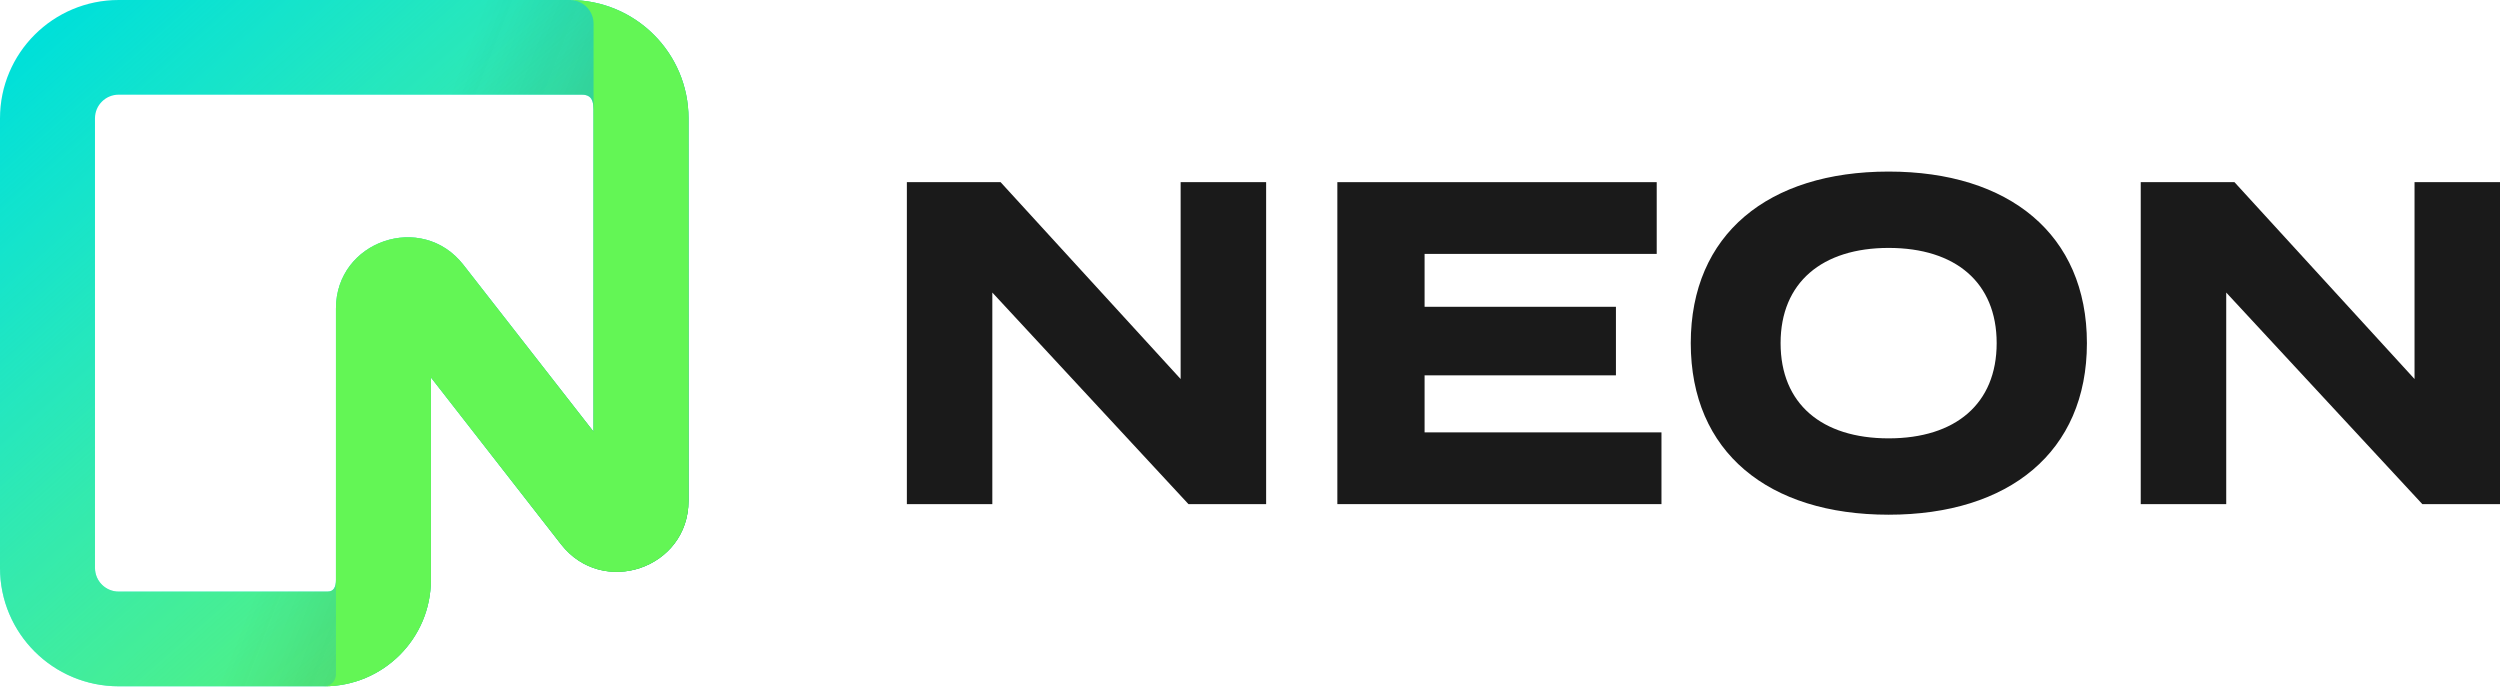
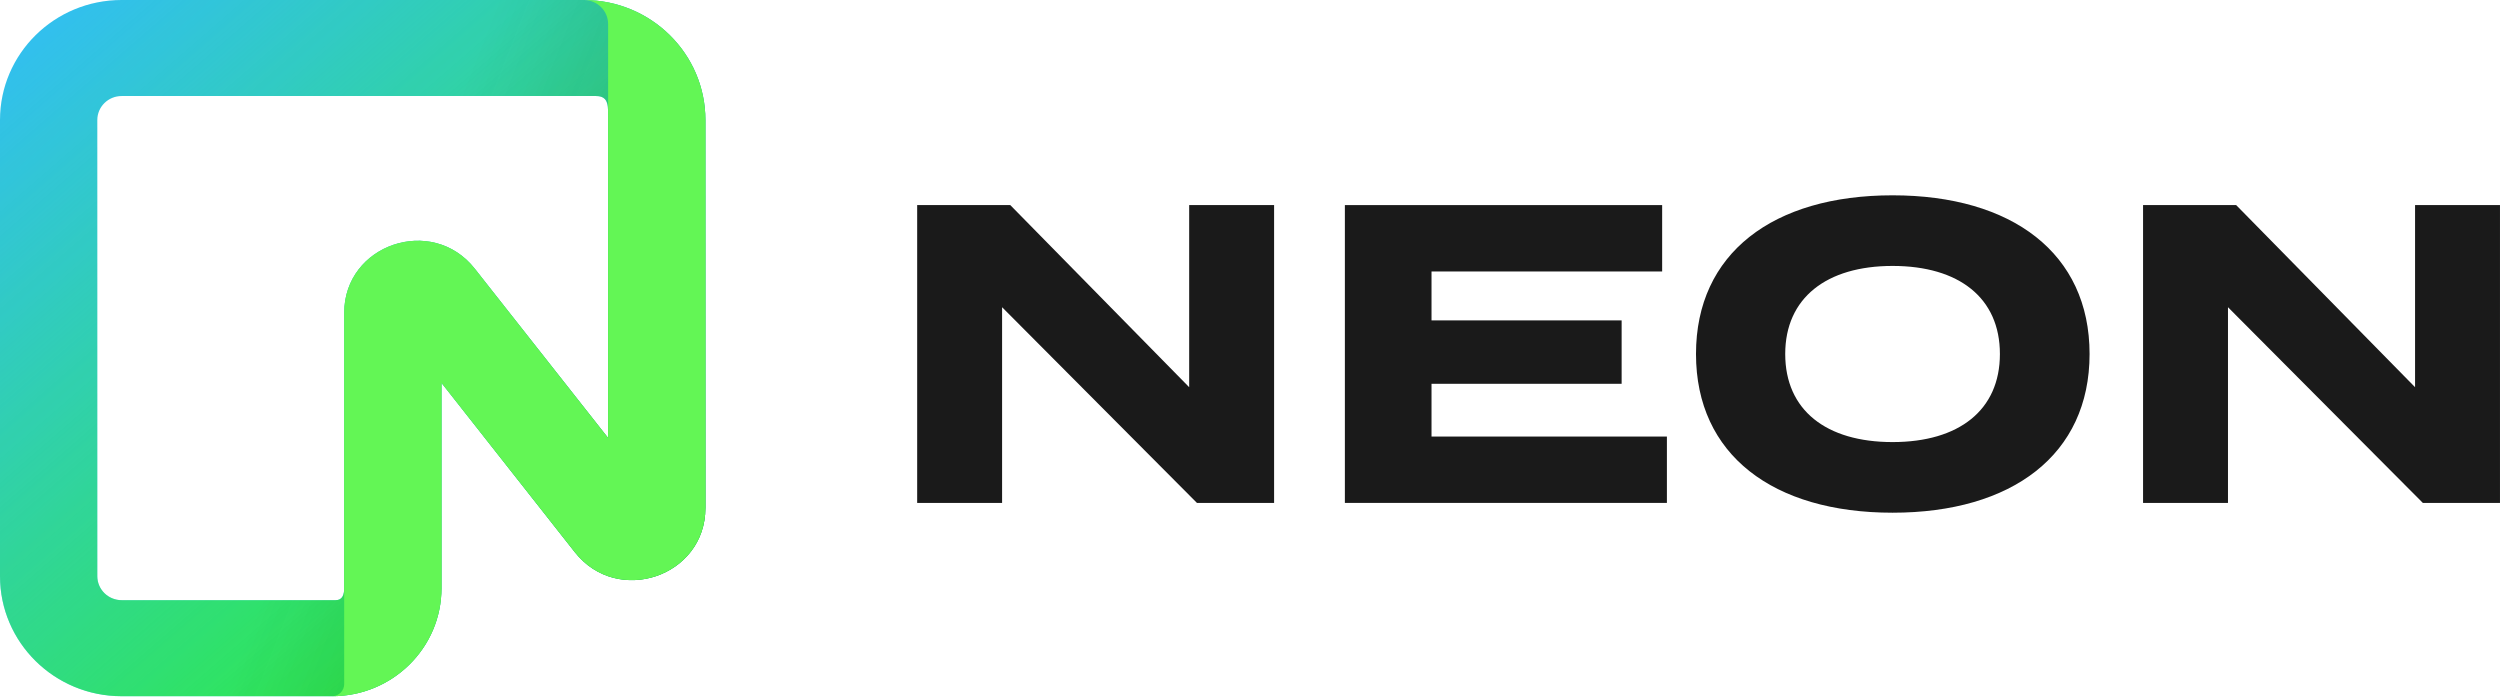
- <svg xmlns="http://www.w3.org/2000/svg" width="102" height="28" viewBox="0 0 102 28" fill="none">
-   <path fill-rule="evenodd" clip-rule="evenodd" d="M0 4.828C0 2.161 2.168 0 4.843 0H23.248C25.923 0 28.092 2.161 28.092 4.828V20.43C28.092 23.188 24.59 24.385 22.891 22.208L17.581 15.399V23.655C17.581 26.055 15.63 28 13.222 28H4.843C2.168 28 0 25.839 0 23.172V4.828ZM4.843 3.862C4.308 3.862 3.875 4.294 3.875 4.828V23.172C3.875 23.706 4.308 24.138 4.843 24.138H13.368C13.635 24.138 13.707 23.922 13.707 23.655V12.584C13.707 9.826 17.209 8.629 18.907 10.806L24.217 17.615V4.828C24.217 4.294 24.267 3.862 23.733 3.862H4.843Z" fill="#00E0D9" />
-   <path fill-rule="evenodd" clip-rule="evenodd" d="M0 4.828C0 2.161 2.168 0 4.843 0H23.248C25.923 0 28.092 2.161 28.092 4.828V20.43C28.092 23.188 24.59 24.385 22.891 22.208L17.581 15.399V23.655C17.581 26.055 15.63 28 13.222 28H4.843C2.168 28 0 25.839 0 23.172V4.828ZM4.843 3.862C4.308 3.862 3.875 4.294 3.875 4.828V23.172C3.875 23.706 4.308 24.138 4.843 24.138H13.368C13.635 24.138 13.707 23.922 13.707 23.655V12.584C13.707 9.826 17.209 8.629 18.907 10.806L24.217 17.615V4.828C24.217 4.294 24.267 3.862 23.733 3.862H4.843Z" fill="url(#paint0_linear_4288_29134)" />
-   <path fill-rule="evenodd" clip-rule="evenodd" d="M0 4.828C0 2.161 2.168 0 4.843 0H23.248C25.923 0 28.092 2.161 28.092 4.828V20.43C28.092 23.188 24.59 24.385 22.891 22.208L17.581 15.399V23.655C17.581 26.055 15.63 28 13.222 28H4.843C2.168 28 0 25.839 0 23.172V4.828ZM4.843 3.862C4.308 3.862 3.875 4.294 3.875 4.828V23.172C3.875 23.706 4.308 24.138 4.843 24.138H13.368C13.635 24.138 13.707 23.922 13.707 23.655V12.584C13.707 9.826 17.209 8.629 18.907 10.806L24.217 17.615V4.828C24.217 4.294 24.267 3.862 23.733 3.862H4.843Z" fill="url(#paint1_linear_4288_29134)" fill-opacity="0.4" />
-   <path d="M23.248 0C25.923 0 28.091 2.161 28.091 4.828V20.43C28.091 23.188 24.589 24.385 22.891 22.208L17.581 15.399V23.655C17.581 26.055 15.63 28 13.222 28C13.49 28 13.707 27.784 13.707 27.517V12.584C13.707 9.826 17.208 8.629 18.907 10.806L24.217 17.615V0.966C24.217 0.432 23.783 0 23.248 0Z" fill="#63F655" />
-   <path d="M48.17 7.432V15.464L40.824 7.432H37V20.568H40.487V11.936L48.489 20.568H51.658V7.432H48.17Z" fill="#1A1A1A" />
-   <path d="M58.123 17.641V15.314H65.93V12.517H58.123V10.359H67.594V7.432H54.564V20.568H67.788V17.641H58.123Z" fill="#1A1A1A" />
-   <path d="M77.056 21C81.959 21 85.146 18.448 85.146 14C85.146 9.552 81.959 7 77.056 7C72.152 7 68.983 9.552 68.983 14C68.983 18.448 72.152 21 77.056 21ZM77.056 17.885C74.329 17.885 72.648 16.477 72.648 14C72.648 11.523 74.347 10.115 77.056 10.115C79.782 10.115 81.464 11.523 81.464 14C81.464 16.477 79.782 17.885 77.056 17.885Z" fill="#1A1A1A" />
-   <path d="M98.513 7.432V15.464L91.166 7.432H87.342V20.568H90.83V11.936L98.831 20.568H102V7.432H98.513Z" fill="#1A1A1A" />
+ <svg xmlns="http://www.w3.org/2000/svg" width="158" height="44" viewBox="0 0 158 44" fill="none" shape-rendering="geometricPrecision">
+   <path fill-rule="evenodd" clip-rule="evenodd" d="M0 7.586C0 3.396 3.441 0 7.687 0H36.895C41.14 0 44.582 3.396 44.582 7.586V32.104C44.582 36.439 39.024 38.32 36.329 34.898L27.902 24.199V37.172C27.902 40.943 24.805 44 20.984 44H7.687C3.441 44 0 40.603 0 36.414V7.586ZM7.687 6.069C6.837 6.069 6.149 6.748 6.149 7.586V36.414C6.149 37.252 6.837 37.931 7.687 37.931H21.215C21.639 37.931 21.753 37.591 21.753 37.172V19.775C21.753 15.441 27.31 13.559 30.006 16.982L38.432 27.68V7.586C38.432 6.748 38.513 6.069 37.664 6.069H7.687Z" fill="#32C0ED" />
+   <path fill-rule="evenodd" clip-rule="evenodd" d="M0 7.586C0 3.396 3.441 0 7.687 0H36.895C41.14 0 44.582 3.396 44.582 7.586V32.104C44.582 36.439 39.024 38.32 36.329 34.898L27.902 24.199V37.172C27.902 40.943 24.805 44 20.984 44H7.687C3.441 44 0 40.603 0 36.414V7.586ZM7.687 6.069C6.837 6.069 6.149 6.748 6.149 7.586V36.414C6.149 37.252 6.837 37.931 7.687 37.931H21.215C21.639 37.931 21.753 37.591 21.753 37.172V19.775C21.753 15.441 27.31 13.559 30.006 16.982L38.432 27.68V7.586C38.432 6.748 38.513 6.069 37.664 6.069H7.687Z" fill="url(#paint0_linear_8138_23)" />
+   <path fill-rule="evenodd" clip-rule="evenodd" d="M0 7.586C0 3.396 3.441 0 7.687 0H36.895C41.14 0 44.582 3.396 44.582 7.586V32.104C44.582 36.439 39.024 38.32 36.329 34.898L27.902 24.199V37.172C27.902 40.943 24.805 44 20.984 44H7.687C3.441 44 0 40.603 0 36.414V7.586ZM7.687 6.069C6.837 6.069 6.149 6.748 6.149 7.586V36.414C6.149 37.252 6.837 37.931 7.687 37.931H21.215C21.639 37.931 21.753 37.591 21.753 37.172V19.775C21.753 15.441 27.31 13.559 30.006 16.982L38.432 27.68V7.586C38.432 6.748 38.513 6.069 37.664 6.069H7.687Z" fill="url(#paint1_linear_8138_23)" fill-opacity="0.35" />
+   <path d="M36.895 0C41.141 0 44.582 3.396 44.582 7.586V32.104C44.582 36.439 39.024 38.32 36.329 34.898L27.902 24.199V37.172C27.902 40.943 24.805 44 20.984 44C21.409 44 21.753 43.66 21.753 43.241V19.775C21.753 15.441 27.311 13.559 30.006 16.982L38.433 27.68V1.517C38.433 0.679 37.745 0 36.895 0Z" fill="#63F655" />
+   <path d="M75.156 12.962V24.471L63.85 12.962H57.965V31.784H63.332V19.416L75.647 31.784H80.523V12.962H75.156Z" fill="#1A1A1A" />
+   <path d="M90.472 27.59V24.256H102.487V20.249H90.472V17.157H105.048V12.962H84.996V31.784H105.348V27.59H90.472Z" fill="#1A1A1A" />
+   <path d="M119.61 32.403C127.157 32.403 132.061 28.746 132.061 22.373C132.061 16.001 127.157 12.344 119.61 12.344C112.063 12.344 107.187 16.001 107.187 22.373C107.187 28.746 112.063 32.403 119.61 32.403ZM119.61 27.939C115.415 27.939 112.826 25.923 112.826 22.373C112.826 18.824 115.442 16.807 119.61 16.807C123.806 16.807 126.394 18.824 126.394 22.373C126.394 25.923 123.806 27.939 119.61 27.939Z" fill="#1A1A1A" />
+   <path d="M152.632 12.962V24.471L141.326 12.962H135.441V31.784H140.808V19.416L153.123 31.784H157.999V12.962H152.632Z" fill="#1A1A1A" />
  <defs>
-     <linearGradient id="paint0_linear_4288_29134" x1="28.092" y1="28" x2="3.481" y2="-0.08" gradientUnits="userSpaceOnUse">
-       <stop stop-color="#62F755" />
-       <stop offset="1" stop-color="#8FF986" stop-opacity="0" />
+     <linearGradient id="paint0_linear_8138_23" x1="44.582" y1="44" x2="5.96" y2="-0.503" gradientUnits="userSpaceOnUse">
+       <stop stop-color="#2EF51C" />
+       <stop offset="1" stop-color="#2EF51C" stop-opacity="0" />
    </linearGradient>
-     <linearGradient id="paint1_linear_4288_29134" x1="28.092" y1="28" x2="11.421" y2="21.494" gradientUnits="userSpaceOnUse">
+     <linearGradient id="paint1_linear_8138_23" x1="44.582" y1="44" x2="18.194" y2="33.6" gradientUnits="userSpaceOnUse">
      <stop stop-opacity="0.9" />
      <stop offset="1" stop-color="#1A1A1A" stop-opacity="0" />
    </linearGradient>
  </defs>
</svg>
